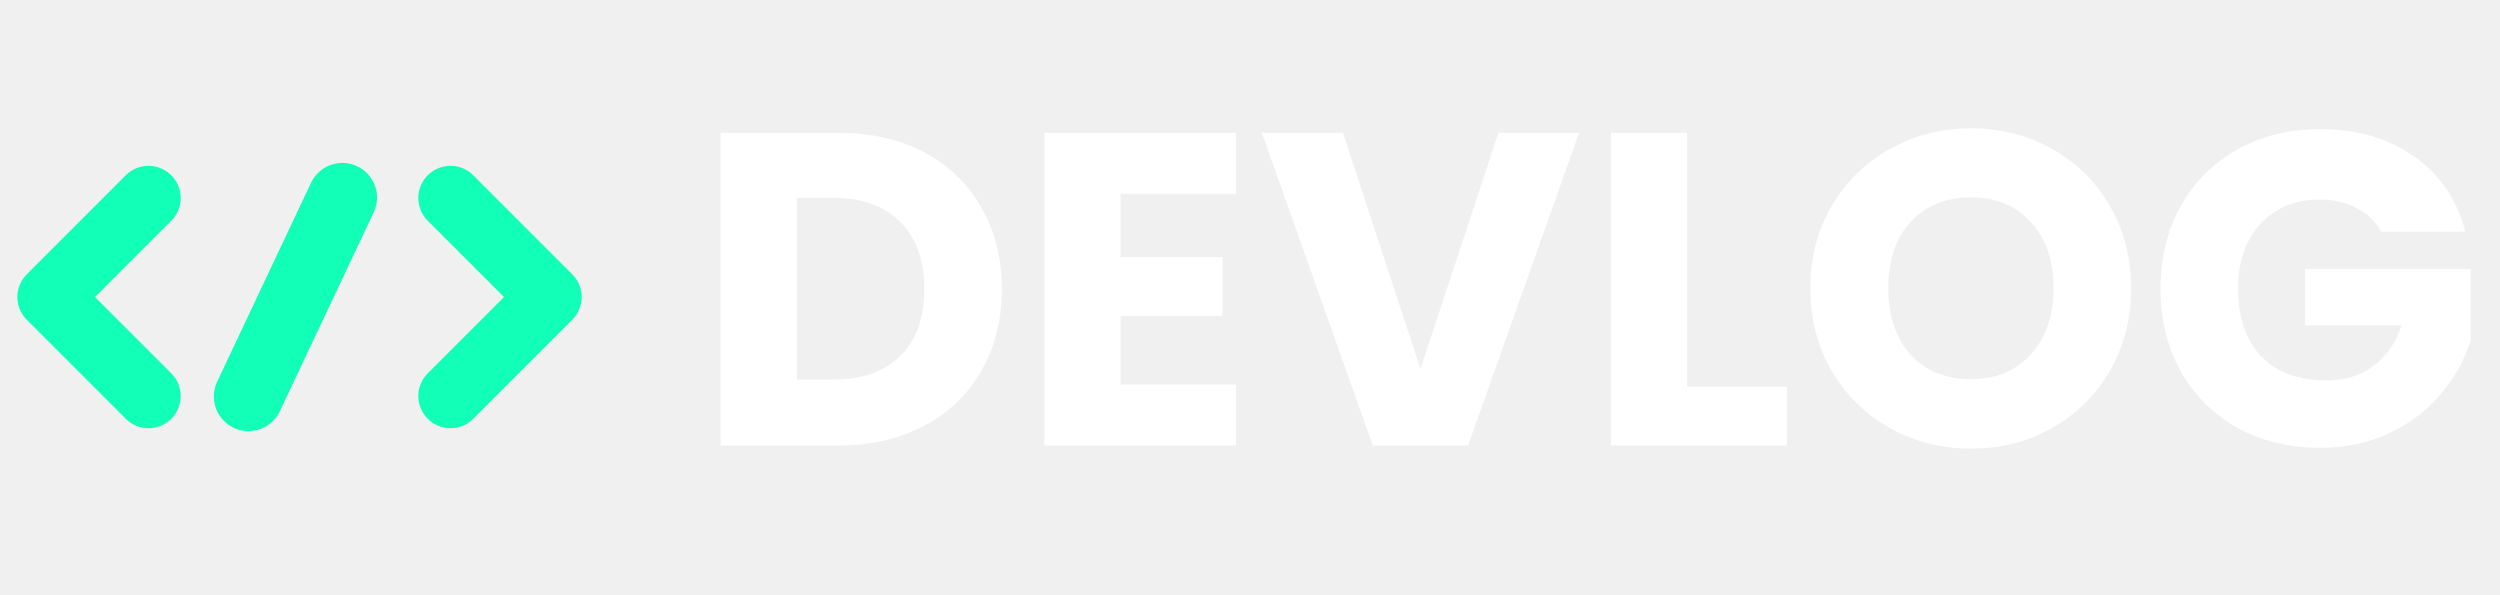
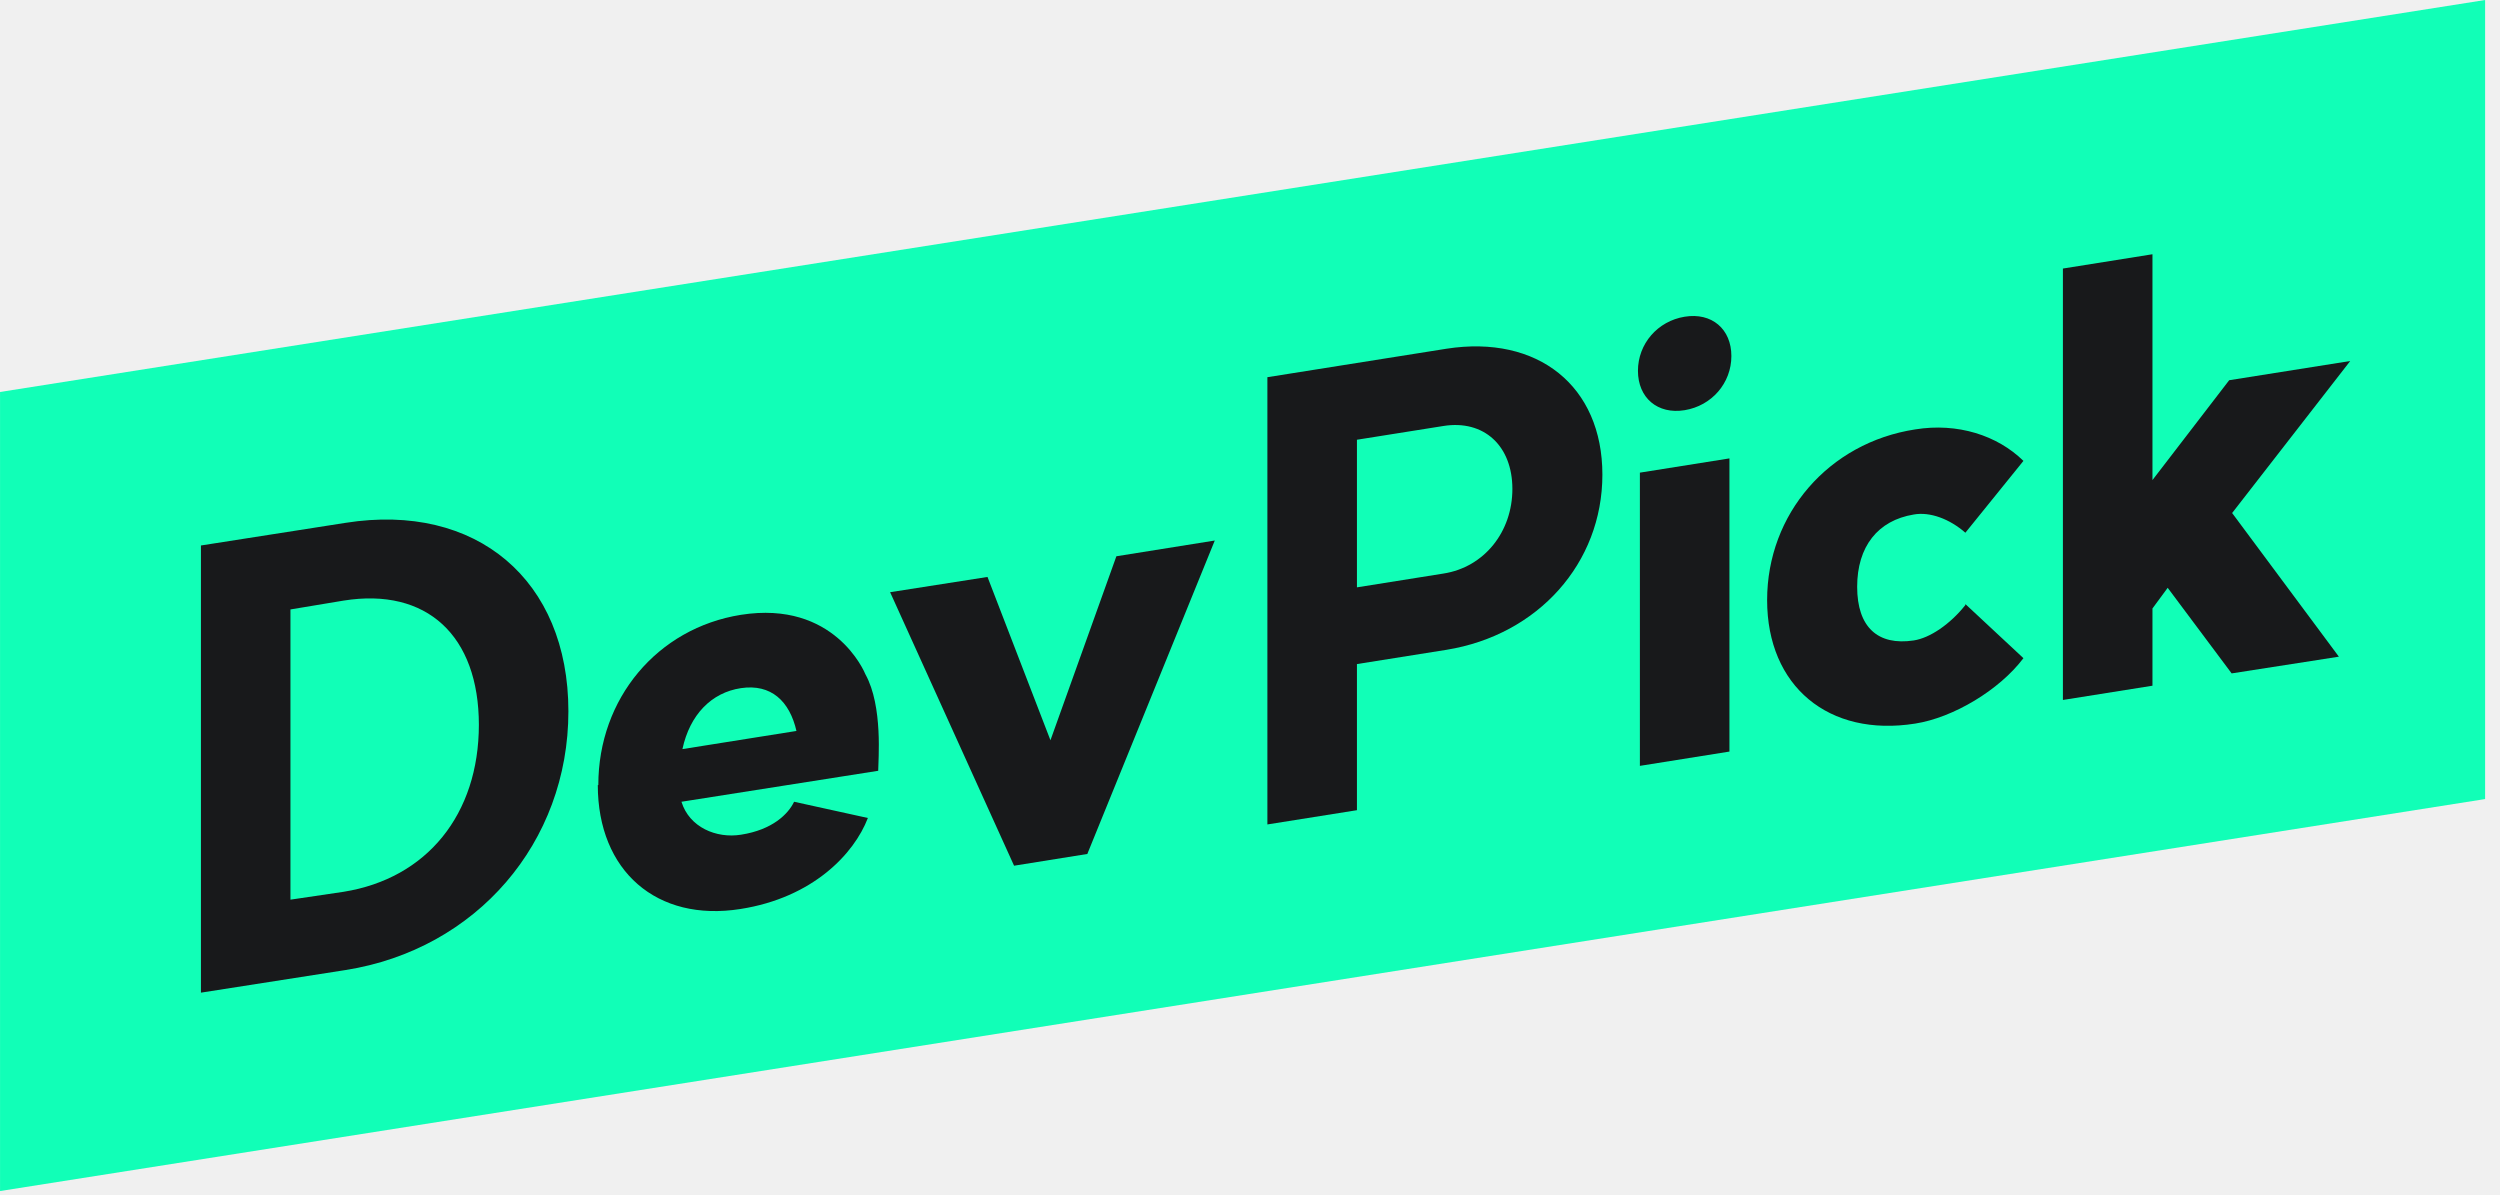
- <svg xmlns="http://www.w3.org/2000/svg" width="101" height="24" viewBox="0 0 101 24" fill="none">
-   <path d="M6 8L2 12L6 16M18.2 8L22.2 12L18.2 16" stroke="#11FFB7" stroke-width="2.6" stroke-linecap="round" stroke-linejoin="round" />
-   <path d="M13.832 7.982L10.039 16.018" stroke="#11FFB7" stroke-width="2.8" stroke-linecap="round" stroke-linejoin="round" />
-   <path d="M33.85 5.364C35.182 5.364 36.346 5.628 37.342 6.156C38.338 6.684 39.106 7.428 39.646 8.388C40.198 9.336 40.474 10.434 40.474 11.682C40.474 12.918 40.198 14.016 39.646 14.976C39.106 15.936 38.332 16.68 37.324 17.208C36.328 17.736 35.17 18 33.85 18H29.116V5.364H33.85ZM33.652 15.336C34.816 15.336 35.722 15.018 36.37 14.382C37.018 13.746 37.342 12.846 37.342 11.682C37.342 10.518 37.018 9.612 36.37 8.964C35.722 8.316 34.816 7.992 33.652 7.992H32.194V15.336H33.652ZM45.272 7.83V10.386H49.394V12.762H45.272V15.534H49.934V18H42.194V5.364H49.934V7.83H45.272ZM63.794 5.364L59.312 18H55.46L50.978 5.364H54.254L57.386 14.904L60.536 5.364H63.794ZM68.159 15.624H72.191V18H65.081V5.364H68.159V15.624ZM79.635 18.126C78.447 18.126 77.355 17.85 76.359 17.298C75.375 16.746 74.589 15.978 74.001 14.994C73.425 13.998 73.137 12.882 73.137 11.646C73.137 10.41 73.425 9.3 74.001 8.316C74.589 7.332 75.375 6.564 76.359 6.012C77.355 5.46 78.447 5.184 79.635 5.184C80.823 5.184 81.909 5.46 82.893 6.012C83.889 6.564 84.669 7.332 85.233 8.316C85.809 9.3 86.097 10.41 86.097 11.646C86.097 12.882 85.809 13.998 85.233 14.994C84.657 15.978 83.877 16.746 82.893 17.298C81.909 17.85 80.823 18.126 79.635 18.126ZM79.635 15.318C80.643 15.318 81.447 14.982 82.047 14.31C82.659 13.638 82.965 12.75 82.965 11.646C82.965 10.53 82.659 9.642 82.047 8.982C81.447 8.31 80.643 7.974 79.635 7.974C78.615 7.974 77.799 8.304 77.187 8.964C76.587 9.624 76.287 10.518 76.287 11.646C76.287 12.762 76.587 13.656 77.187 14.328C77.799 14.988 78.615 15.318 79.635 15.318ZM96.197 9.36C95.969 8.94 95.639 8.622 95.207 8.406C94.787 8.178 94.289 8.064 93.713 8.064C92.717 8.064 91.919 8.394 91.319 9.054C90.719 9.702 90.419 10.572 90.419 11.664C90.419 12.828 90.731 13.74 91.355 14.4C91.991 15.048 92.861 15.372 93.965 15.372C94.721 15.372 95.357 15.18 95.873 14.796C96.401 14.412 96.785 13.86 97.025 13.14H93.119V10.872H99.815V13.734C99.587 14.502 99.197 15.216 98.645 15.876C98.105 16.536 97.415 17.07 96.575 17.478C95.735 17.886 94.787 18.09 93.731 18.09C92.483 18.09 91.367 17.82 90.383 17.28C89.411 16.728 88.649 15.966 88.097 14.994C87.557 14.022 87.287 12.912 87.287 11.664C87.287 10.416 87.557 9.306 88.097 8.334C88.649 7.35 89.411 6.588 90.383 6.048C91.355 5.496 92.465 5.22 93.713 5.22C95.225 5.22 96.497 5.586 97.529 6.318C98.573 7.05 99.263 8.064 99.599 9.36H96.197Z" fill="white" />
+ <svg xmlns="http://www.w3.org/2000/svg" width="67" height="32" viewBox="0 0 67 32" fill="none">
+   <g clip-path="url(#clip0_706_29717)">
+     <path d="M66.601 21.415L0.001 31.92V10.505L66.601 0V21.415Z" fill="#11FFB7" />
+     <path d="M5.385 14.619L9.261 14.012C12.768 13.459 15.233 15.542 15.233 19.062C15.233 22.582 12.768 25.443 9.261 25.997L5.385 26.603V14.619ZM12.834 19.431C12.834 17.032 11.436 15.74 9.208 16.096L7.784 16.333V24.111L9.208 23.9C11.436 23.544 12.834 21.831 12.834 19.418V19.431Z" fill="#18191B" />
+     <path d="M16.035 21.039C16.035 18.719 17.617 16.833 19.858 16.477C22.363 16.082 23.167 18.007 23.194 18.073C23.668 18.93 23.536 20.38 23.536 20.657L18.263 21.487C18.474 22.173 19.199 22.476 19.858 22.37C20.702 22.239 21.124 21.817 21.282 21.487L23.259 21.922C22.89 22.885 21.783 24.058 19.845 24.361C17.604 24.717 16.021 23.346 16.021 21.039H16.035ZM21.348 19.602C21.163 18.785 20.662 18.323 19.858 18.442C19.067 18.56 18.487 19.154 18.289 20.076L21.348 19.589V19.602Z" fill="#18191B" />
+     <path d="M29.154 22.884L27.177 23.201L23.855 15.871L26.465 15.462L28.152 19.839L29.919 14.908L32.556 14.486L29.141 22.884H29.154Z" fill="#18191B" />
+     <path d="M33.953 10.111L38.765 9.346C41.217 8.964 42.944 10.348 42.944 12.721C42.944 15.094 41.217 17.019 38.765 17.415L36.366 17.797V21.713L33.966 22.095V10.111H33.953ZM40.532 13.104C40.532 11.944 39.767 11.245 38.686 11.416L36.366 11.785V15.741L38.686 15.371C39.78 15.2 40.532 14.251 40.532 13.104Z" fill="#18191B" />
+     <path d="M45.149 8.488C45.874 8.369 46.401 8.817 46.401 9.542C46.401 10.268 45.874 10.874 45.149 10.993C44.424 11.111 43.897 10.663 43.897 9.938C43.897 9.213 44.424 8.606 45.149 8.488ZM46.349 12.285V20.142L43.949 20.525V12.667L46.349 12.285Z" fill="#18191B" />
+     <path d="M52.672 16.189L54.228 17.639C53.582 18.496 52.343 19.234 51.328 19.392C49.007 19.762 47.359 18.39 47.359 16.083C47.359 13.776 49.007 11.864 51.328 11.508C52.462 11.324 53.529 11.667 54.228 12.352L52.672 14.277C52.251 13.908 51.723 13.71 51.288 13.789C50.326 13.947 49.772 14.646 49.772 15.727C49.772 16.808 50.326 17.309 51.288 17.164C51.723 17.098 52.264 16.729 52.672 16.215V16.189Z" fill="#18191B" />
+     <path d="M57.686 12.866L59.742 10.19L62.986 9.675L59.821 13.749L62.682 17.599L59.808 18.047L58.094 15.753L57.686 16.307V18.377L55.286 18.759V7.197L57.686 6.814V12.866Z" fill="#18191B" />
+   </g>
+   <defs>
+     <clipPath id="clip0_706_29717">
+       <rect width="66.6" height="31.92" fill="white" />
+     </clipPath>
+   </defs>
</svg>
